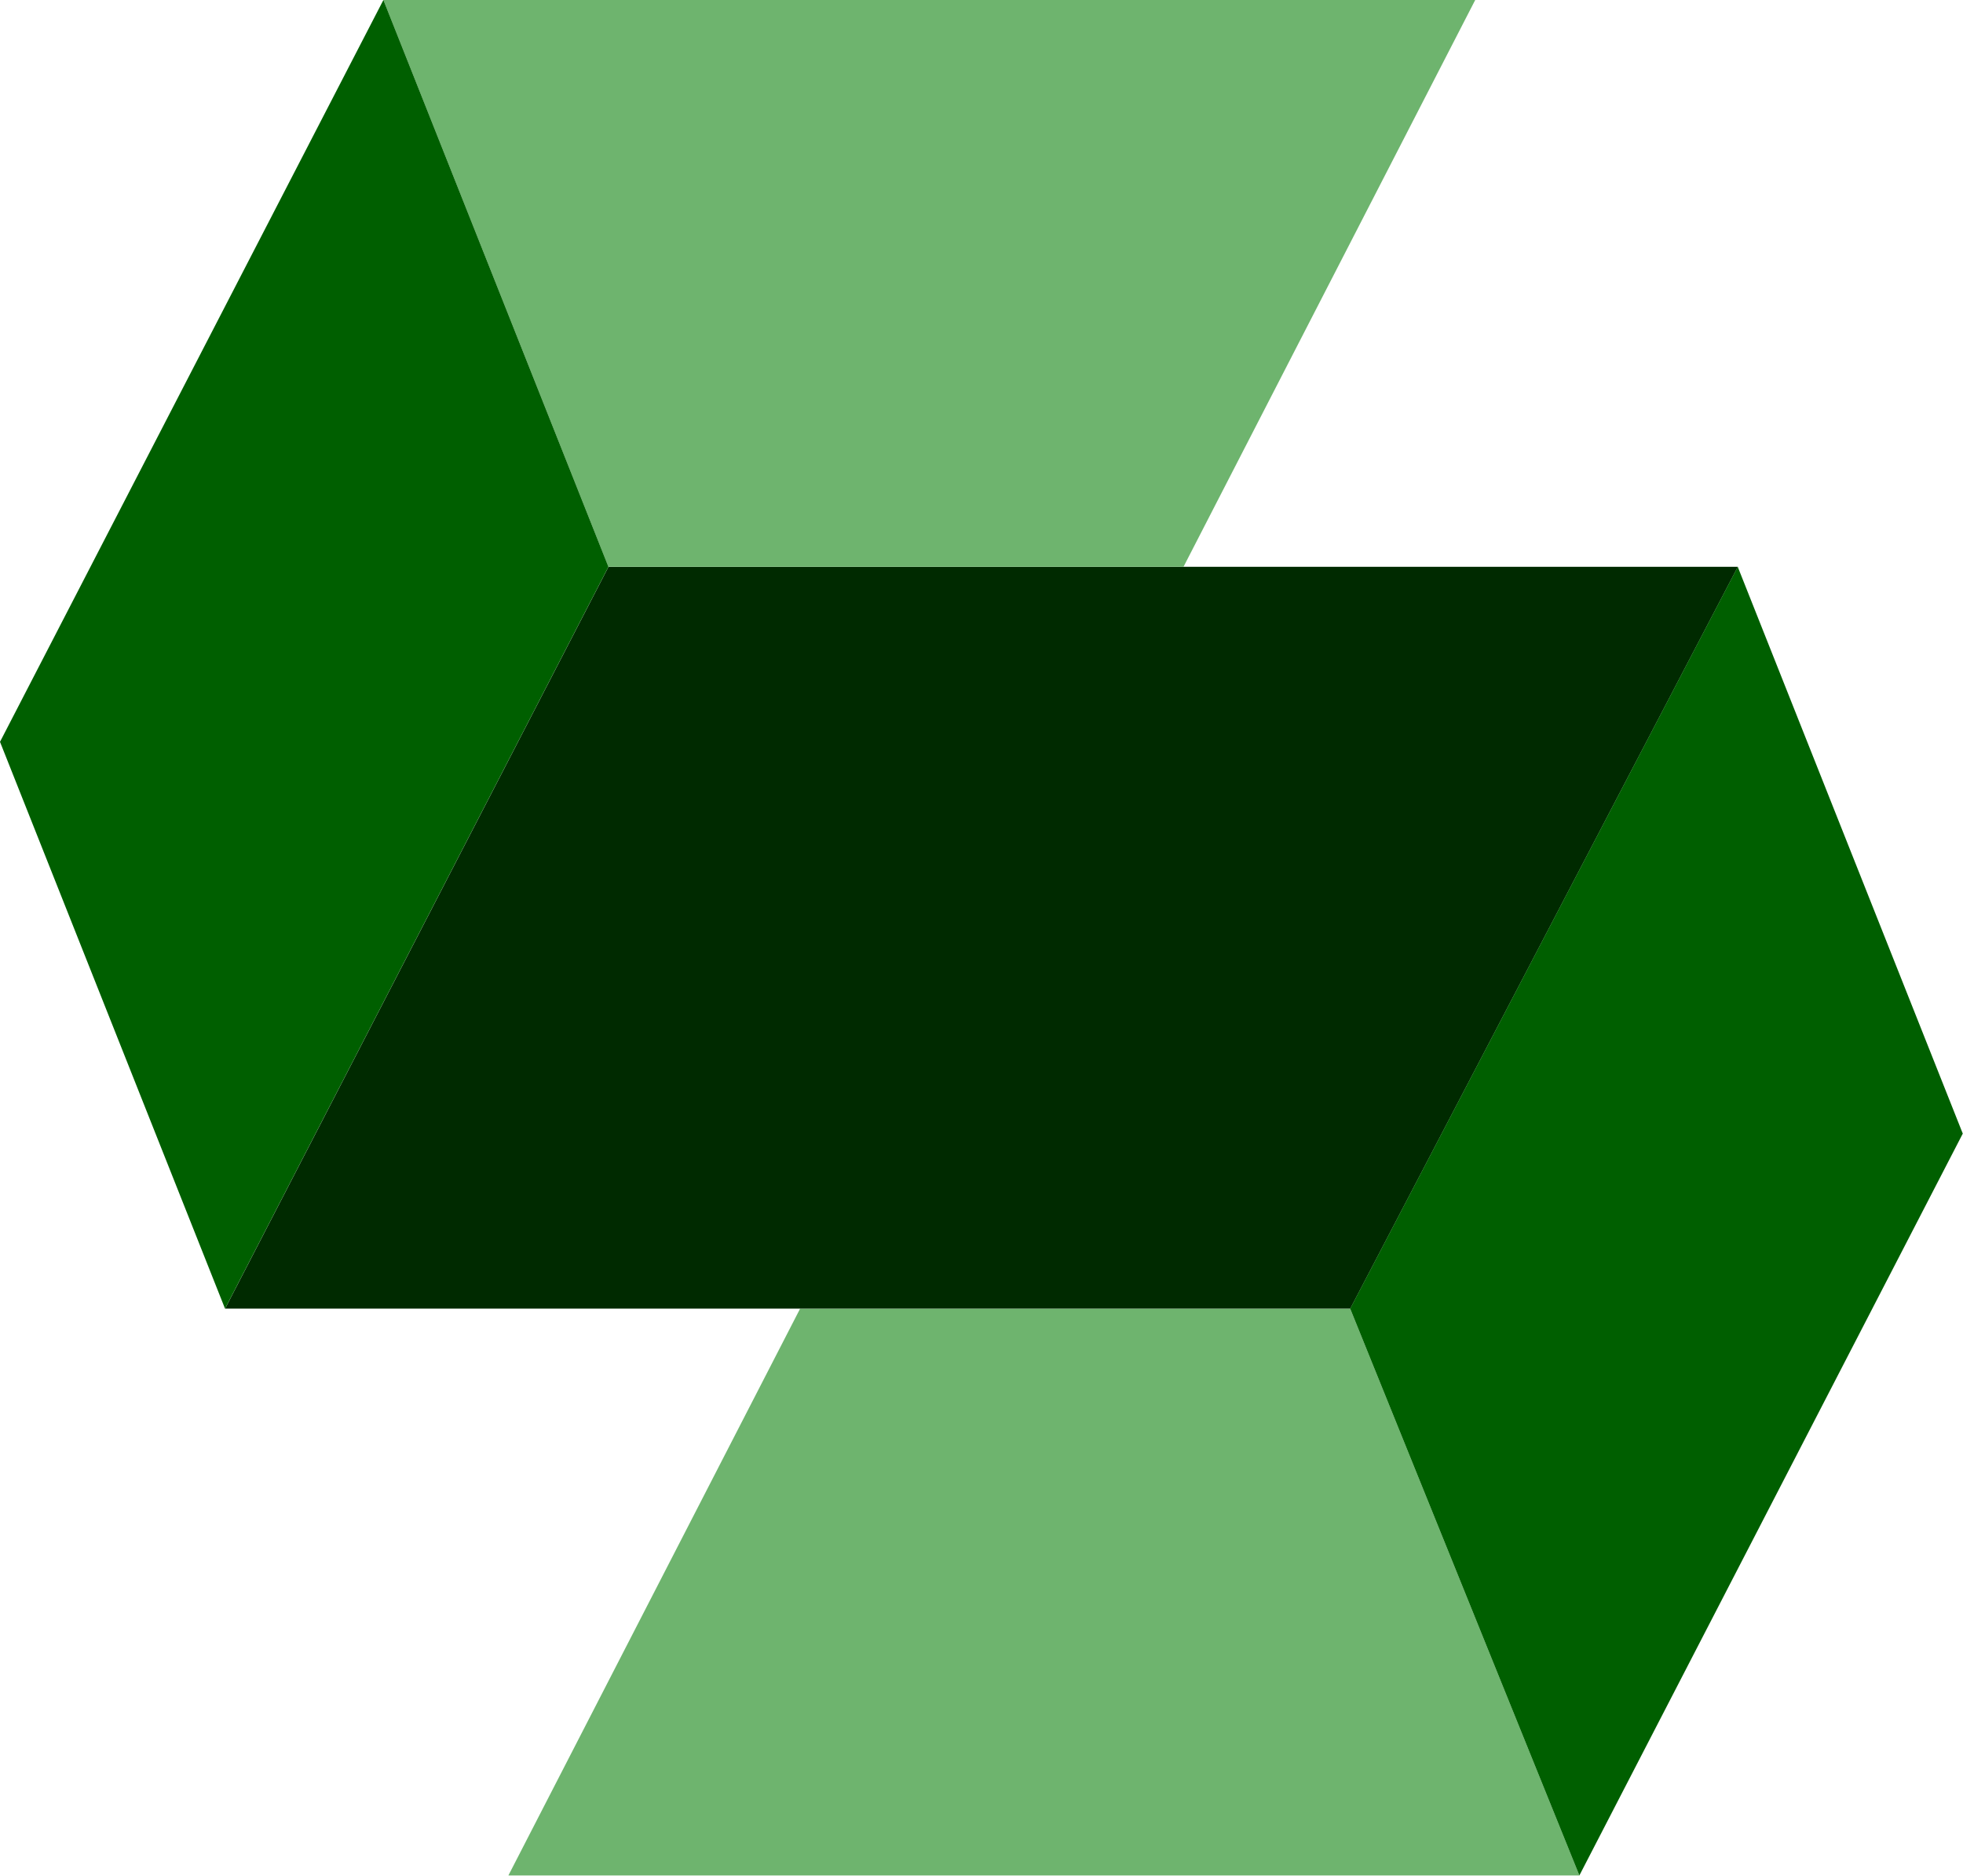
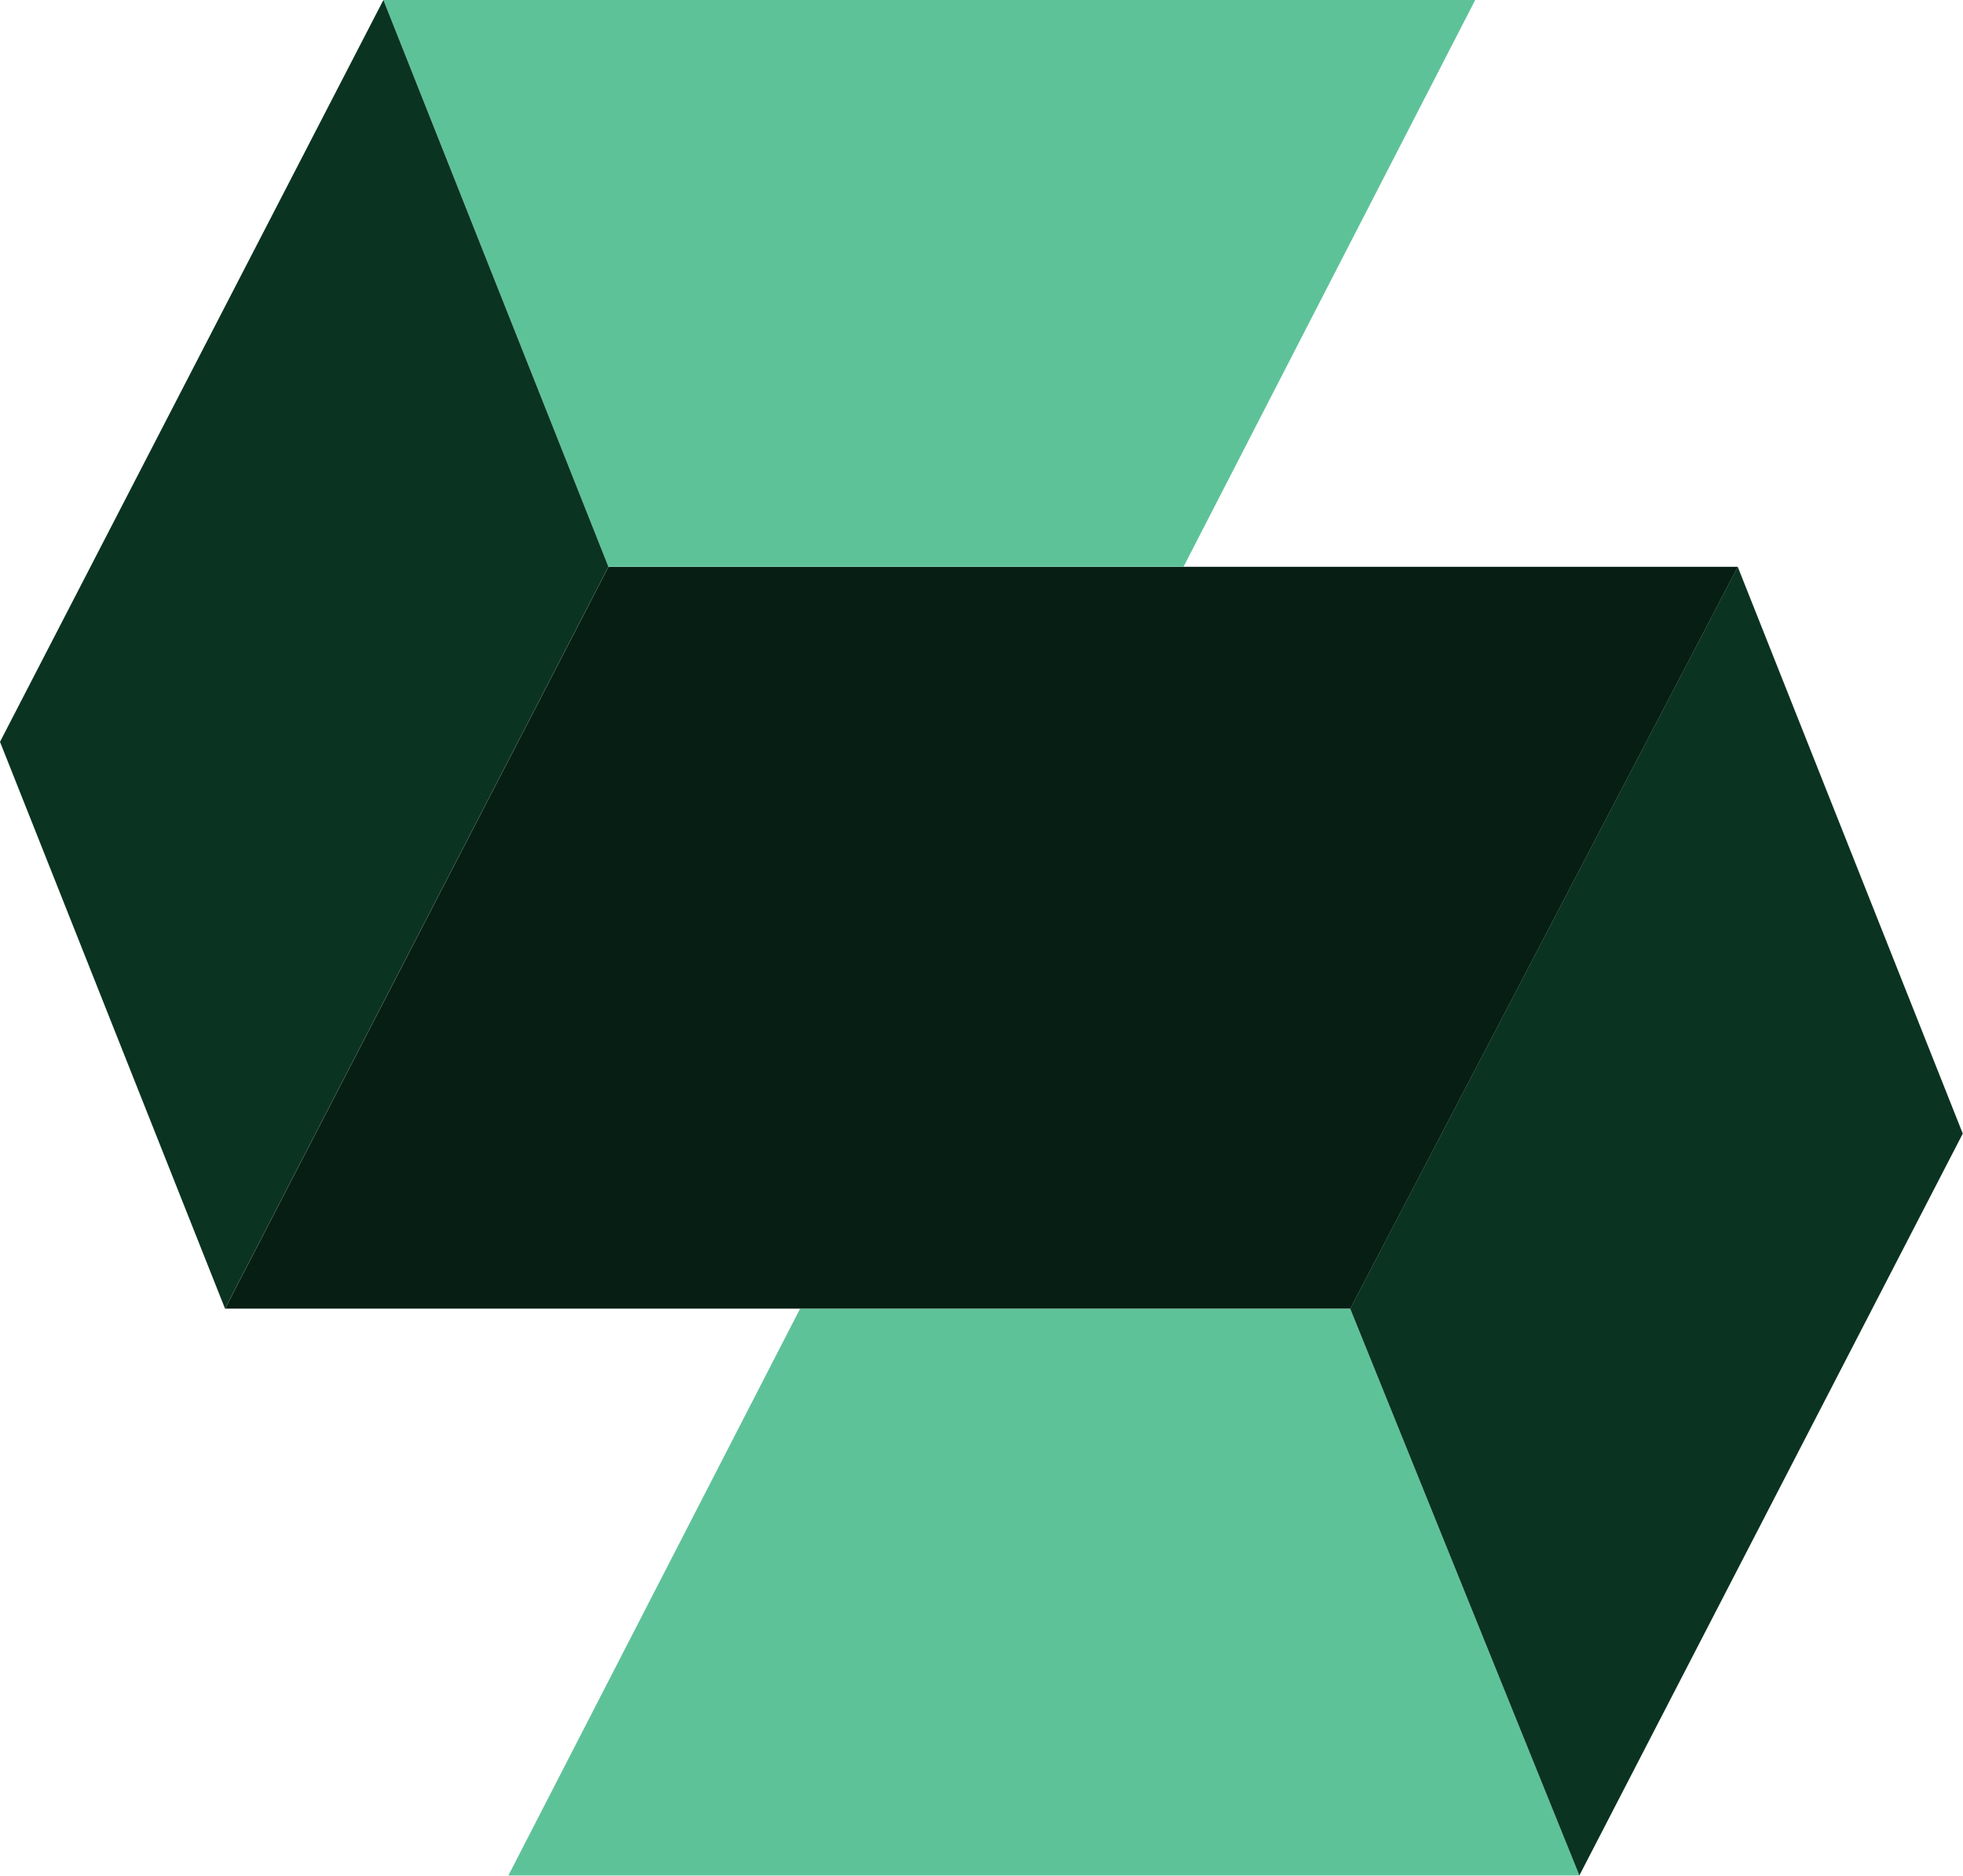
<svg xmlns="http://www.w3.org/2000/svg" width="2184" height="2087" viewBox="0 0 2184 2087" fill="none">
-   <path d="M565.629 2086.42L890.183 1455.86H1502.2L1757.21 2086.42H565.629Z" fill="#6EB46E" />
-   <path d="M1933.48 630.554L676.994 630.554L250.438 1455.85H1502.29L1933.48 630.554Z" fill="#002A00" />
-   <path d="M676.901 630.581L426.531 0.02L1641.29 0.02L1316.74 630.581H676.901Z" fill="#6EB46E" />
-   <path d="M426.557 0L0 825.294L250.37 1455.86L676.927 630.562L426.557 0Z" fill="#005F00" />
-   <path d="M1502.19 1455.85L1933.38 630.554L2183.75 1261.12L1757.19 2086.41L1502.19 1455.85Z" fill="#005F00" />
+   <path d="M565.629 2086.42L890.183 1455.86H1502.2L1757.21 2086.42H565.629Z" fill="#5EC299" />
+   <path d="M1933.48 630.554L676.994 630.554L250.438 1455.85H1502.29L1933.48 630.554Z" fill="#071E14" />
+   <path d="M676.901 630.581L426.531 0.02L1641.29 0.02L1316.74 630.581H676.901Z" fill="#5EC299" />
+   <path d="M426.557 0L0 825.294L250.37 1455.86L676.927 630.562L426.557 0Z" fill="#0B3322" />
+   <path d="M1502.19 1455.85L1933.38 630.554L2183.75 1261.12L1757.19 2086.41L1502.19 1455.85Z" fill="#0B3322" />
</svg>
